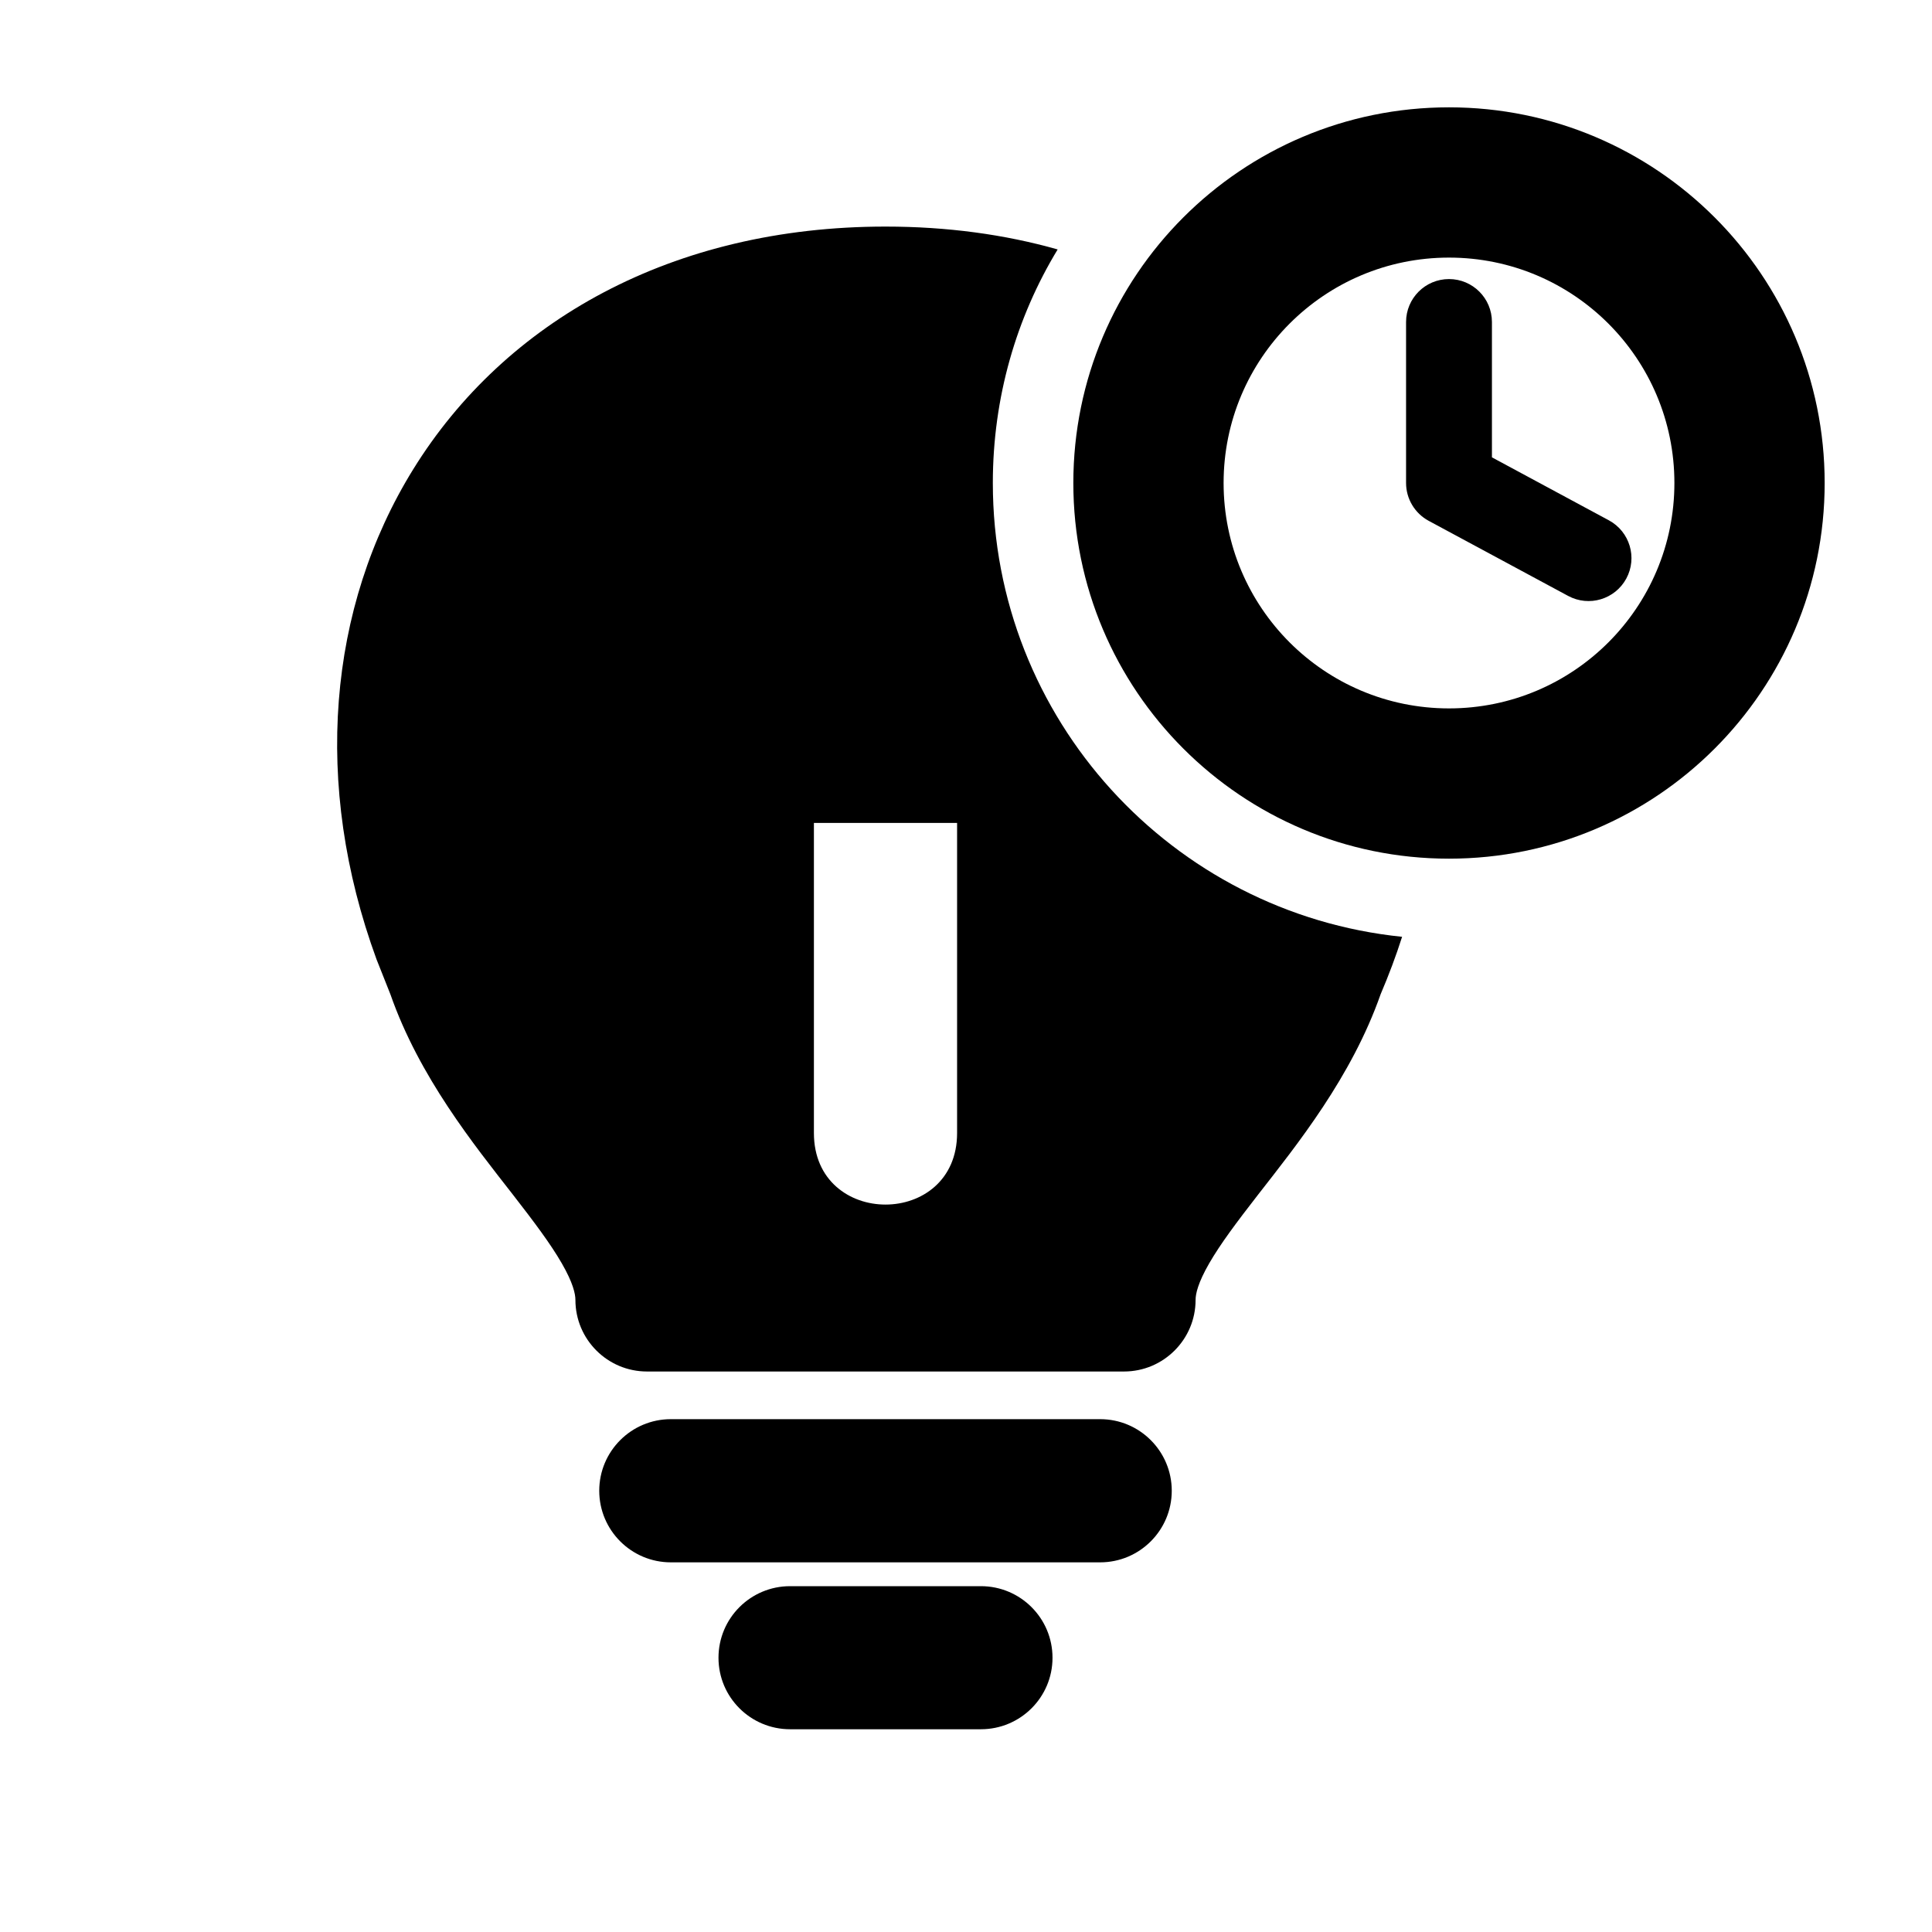
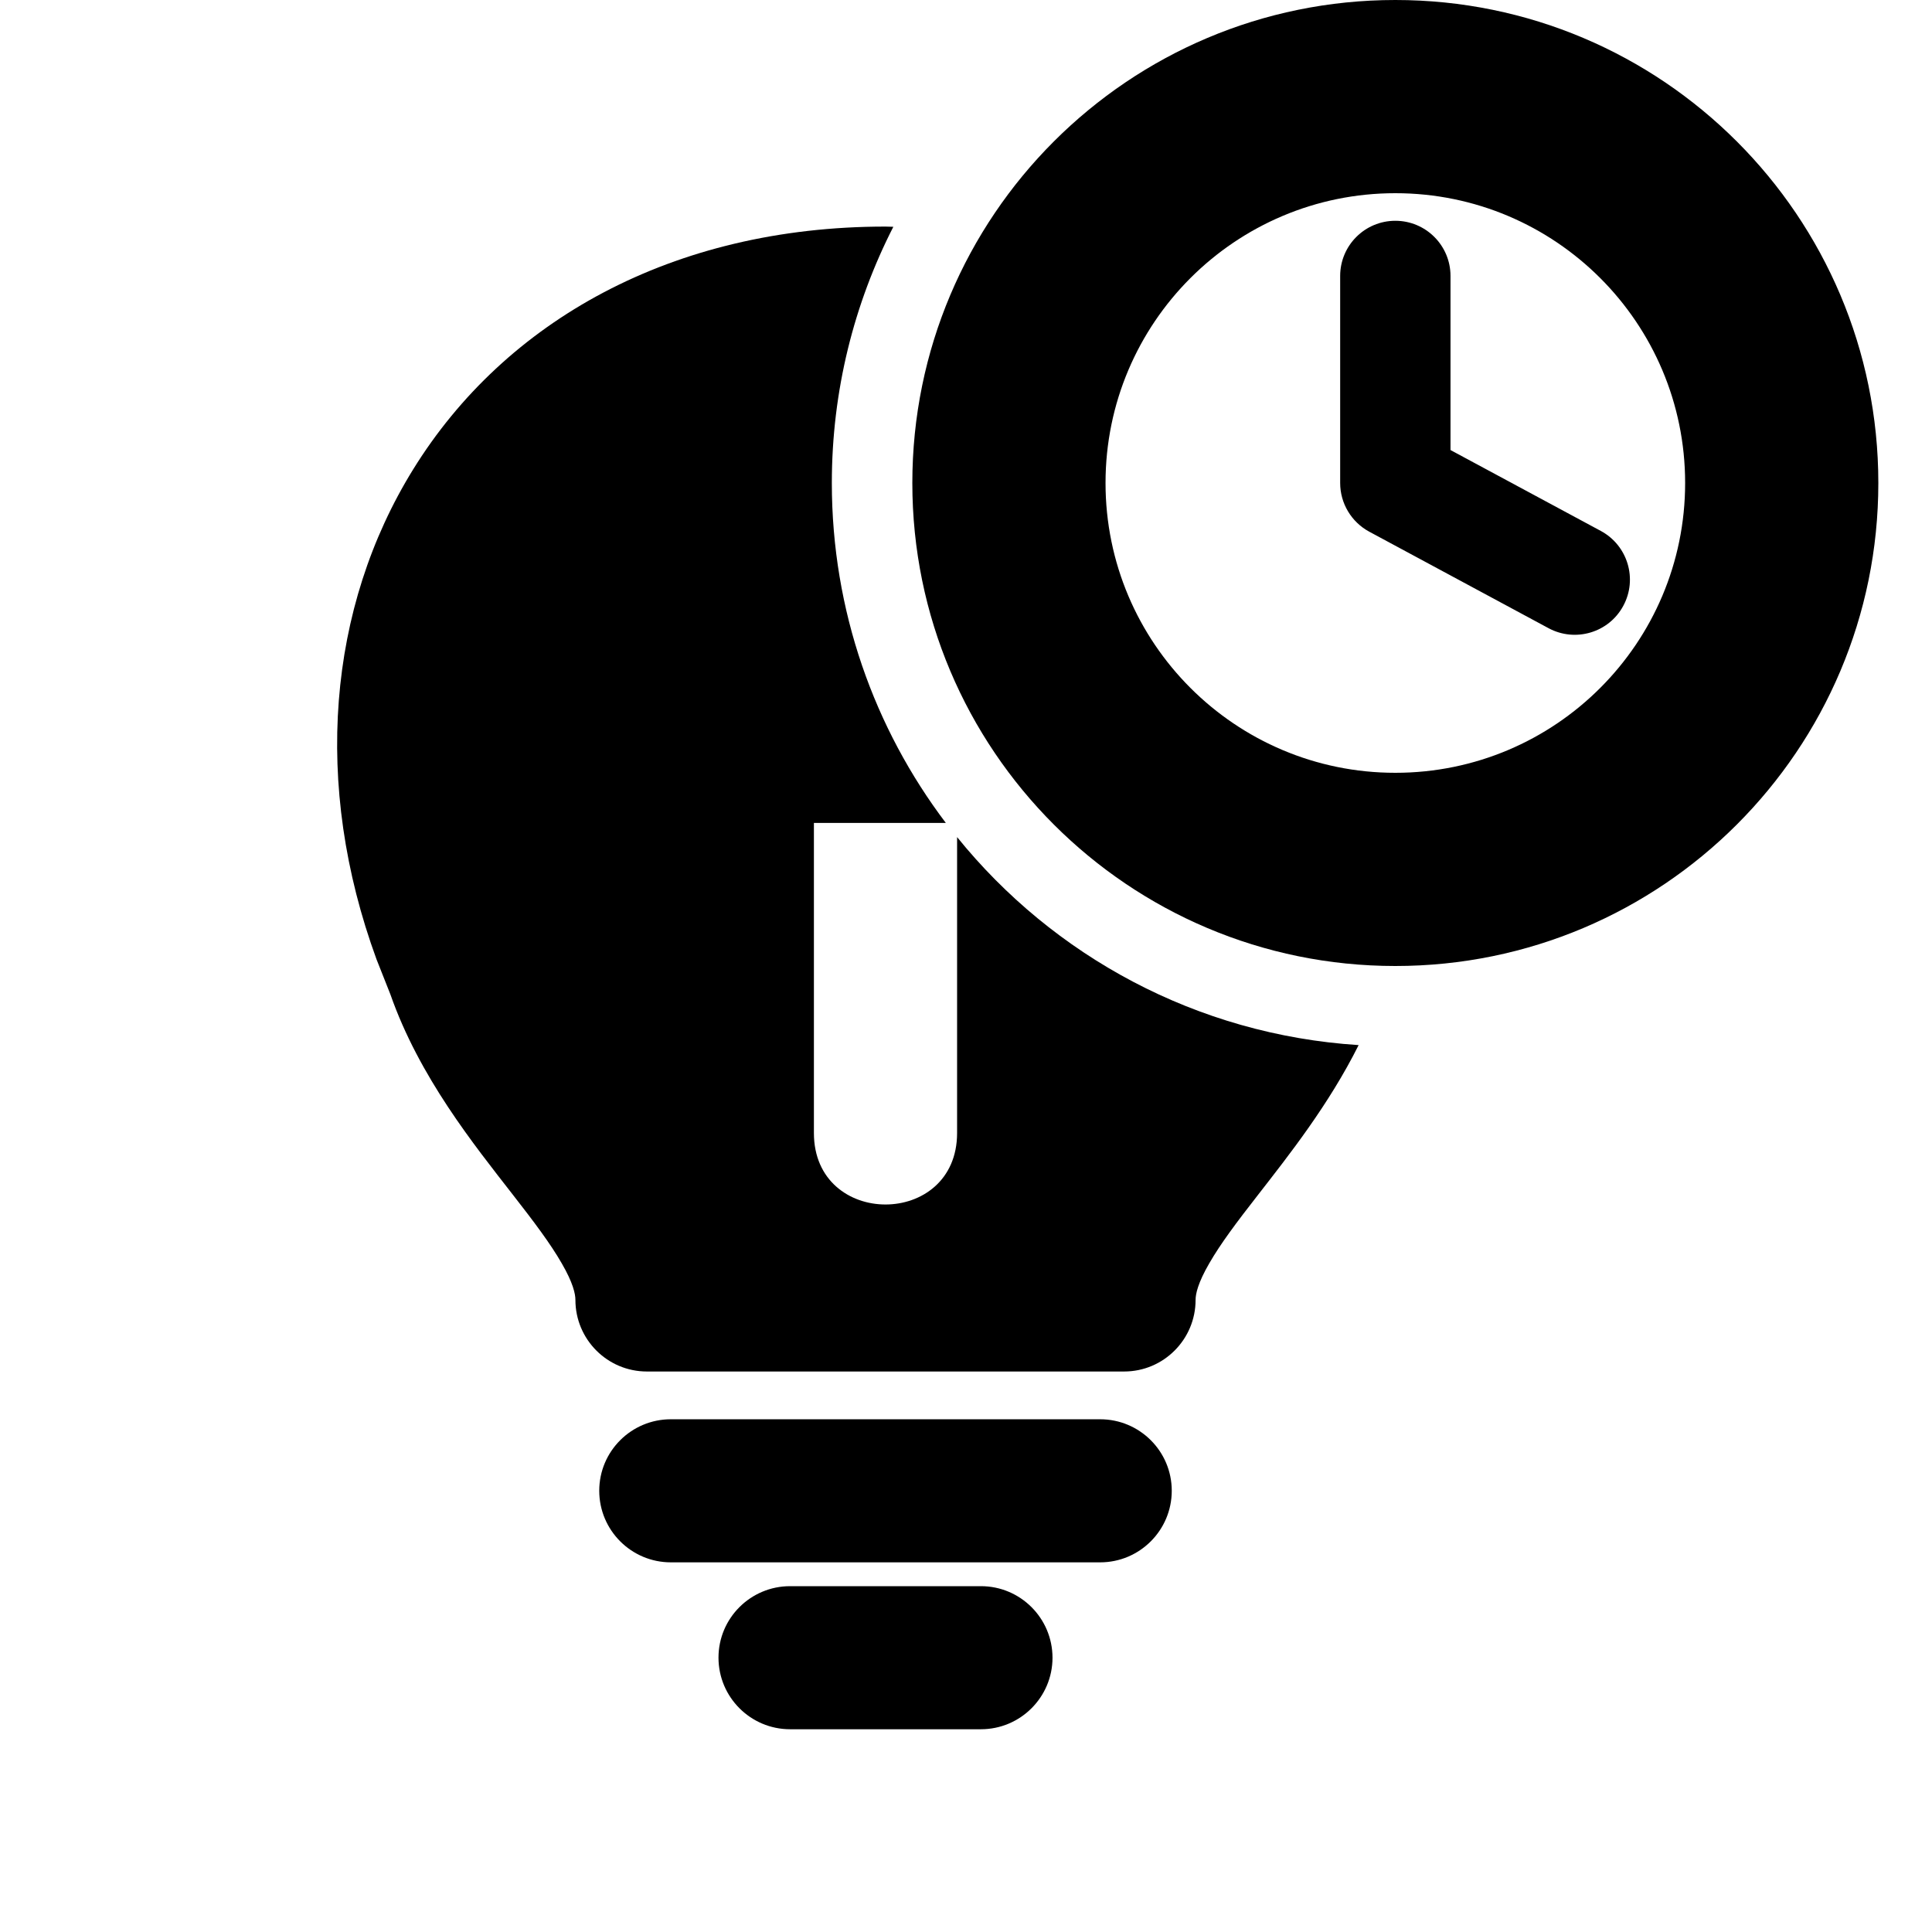
<svg xmlns="http://www.w3.org/2000/svg" width="18" height="18" viewBox="0 0 18 18" fill="none">
-   <path d="M9.806 15.445C9.806 15.813 9.507 16.111 9.139 16.111H7.361C6.993 16.111 6.694 15.813 6.694 15.445C6.694 15.076 6.993 14.778 7.361 14.778H9.139C9.507 14.778 9.806 15.076 9.806 15.445ZM10.917 13.889C10.917 14.257 10.618 14.556 10.25 14.556H6.25C5.882 14.556 5.583 14.257 5.583 13.889C5.583 13.521 5.882 13.222 6.25 13.222H10.25C10.618 13.222 10.917 13.521 10.917 13.889ZM9.854 2.324C9.469 2.958 9.25 3.704 9.25 4.5C9.25 6.7 10.921 8.509 13.063 8.728C13.006 8.907 12.939 9.085 12.863 9.263C12.592 10.035 12.084 10.665 11.72 11.132C11.522 11.387 11.371 11.588 11.266 11.77C11.161 11.952 11.139 12.055 11.139 12.111C11.139 12.479 10.84 12.778 10.472 12.778H6.028C5.66 12.778 5.361 12.479 5.361 12.111C5.361 12.055 5.339 11.952 5.234 11.77C5.129 11.588 4.978 11.387 4.78 11.132C4.416 10.665 3.907 10.035 3.637 9.263L3.508 8.938C2.912 7.311 3.053 5.66 3.85 4.372C4.706 2.989 6.266 2.111 8.25 2.111C8.823 2.111 9.36 2.184 9.854 2.324ZM7.583 7.667V10.556C7.583 11.445 8.917 11.445 8.917 10.556V7.667H7.583Z" fill-rule="evenodd" clip-rule="evenodd" fill="black" />
-   <path d="M17 4.5C17 6.433 15.433 8 13.5 8C11.567 8 10 6.433 10 4.5C10 2.567 11.567 1 13.5 1C15.433 1 17 2.567 17 4.5ZM11.4 4.5C11.4 5.66 12.34 6.6 13.5 6.6C14.66 6.6 15.6 5.66 15.6 4.5C15.6 3.34 14.66 2.4 13.5 2.4C12.34 2.4 11.4 3.34 11.4 4.5ZM13.9 3V4.261L14.99 4.848C15.184 4.953 15.257 5.195 15.152 5.39C15.047 5.584 14.805 5.657 14.61 5.552L13.31 4.852C13.181 4.782 13.1 4.647 13.1 4.5V3C13.1 2.779 13.279 2.6 13.5 2.6C13.721 2.6 13.9 2.779 13.9 3Z" fill-rule="evenodd" clip-rule="evenodd" fill="black" />
+   <path d="M9.139 14.778C9.507 14.778 9.805 15.076 9.806 15.444C9.806 15.812 9.507 16.111 9.139 16.111H7.361C6.993 16.111 6.694 15.812 6.694 15.444C6.694 15.076 6.993 14.778 7.361 14.778H9.139Z" fill="black" />
+   <path d="M10.25 13.223C10.618 13.223 10.917 13.521 10.917 13.889C10.917 14.257 10.618 14.556 10.25 14.556H6.25C5.882 14.556 5.583 14.257 5.583 13.889C5.583 13.521 5.882 13.223 6.25 13.223H10.25Z" fill="black" />
+   <path d="M8.323 2.113C7.957 2.829 7.75 3.64 7.75 4.5C7.75 5.69 8.146 6.787 8.812 7.667H7.583V10.556C7.583 11.444 8.917 11.444 8.917 10.556V7.799C9.812 8.906 11.148 9.64 12.658 9.737C12.379 10.295 12.006 10.765 11.721 11.132C11.522 11.387 11.371 11.588 11.266 11.771C11.161 11.952 11.139 12.055 11.139 12.111C11.139 12.479 10.841 12.778 10.473 12.778H6.027C5.659 12.778 5.361 12.479 5.361 12.111C5.361 12.055 5.339 11.952 5.234 11.771C5.129 11.588 4.978 11.387 4.779 11.132C4.416 10.665 3.907 10.035 3.637 9.264L3.508 8.938C2.912 7.311 3.053 5.66 3.85 4.372C4.706 2.989 6.266 2.111 8.25 2.111C8.274 2.111 8.299 2.113 8.323 2.113Z" fill="black" />
+   <path d="M17.5 4.5C17.5 6.985 15.485 9 13 9C10.515 9 8.5 6.985 8.5 4.5C8.5 2.015 10.515 0 13 0C15.485 0 17.5 2.015 17.5 4.5ZM10.3 4.5C10.3 5.991 11.509 7.2 13 7.2C14.491 7.2 15.7 5.991 15.7 4.5C15.7 3.009 14.491 1.8 13 1.8C11.509 1.8 10.3 3.009 10.3 4.5ZM13.514 2.571V4.193L14.915 4.947C15.165 5.082 15.259 5.394 15.124 5.644C14.99 5.894 14.678 5.987 14.428 5.853L12.756 4.953C12.59 4.863 12.486 4.689 12.486 4.5V2.571C12.486 2.287 12.716 2.057 13 2.057C13.284 2.057 13.514 2.287 13.514 2.571Z" fill-rule="evenodd" clip-rule="evenodd" fill="black" />
</svg>
